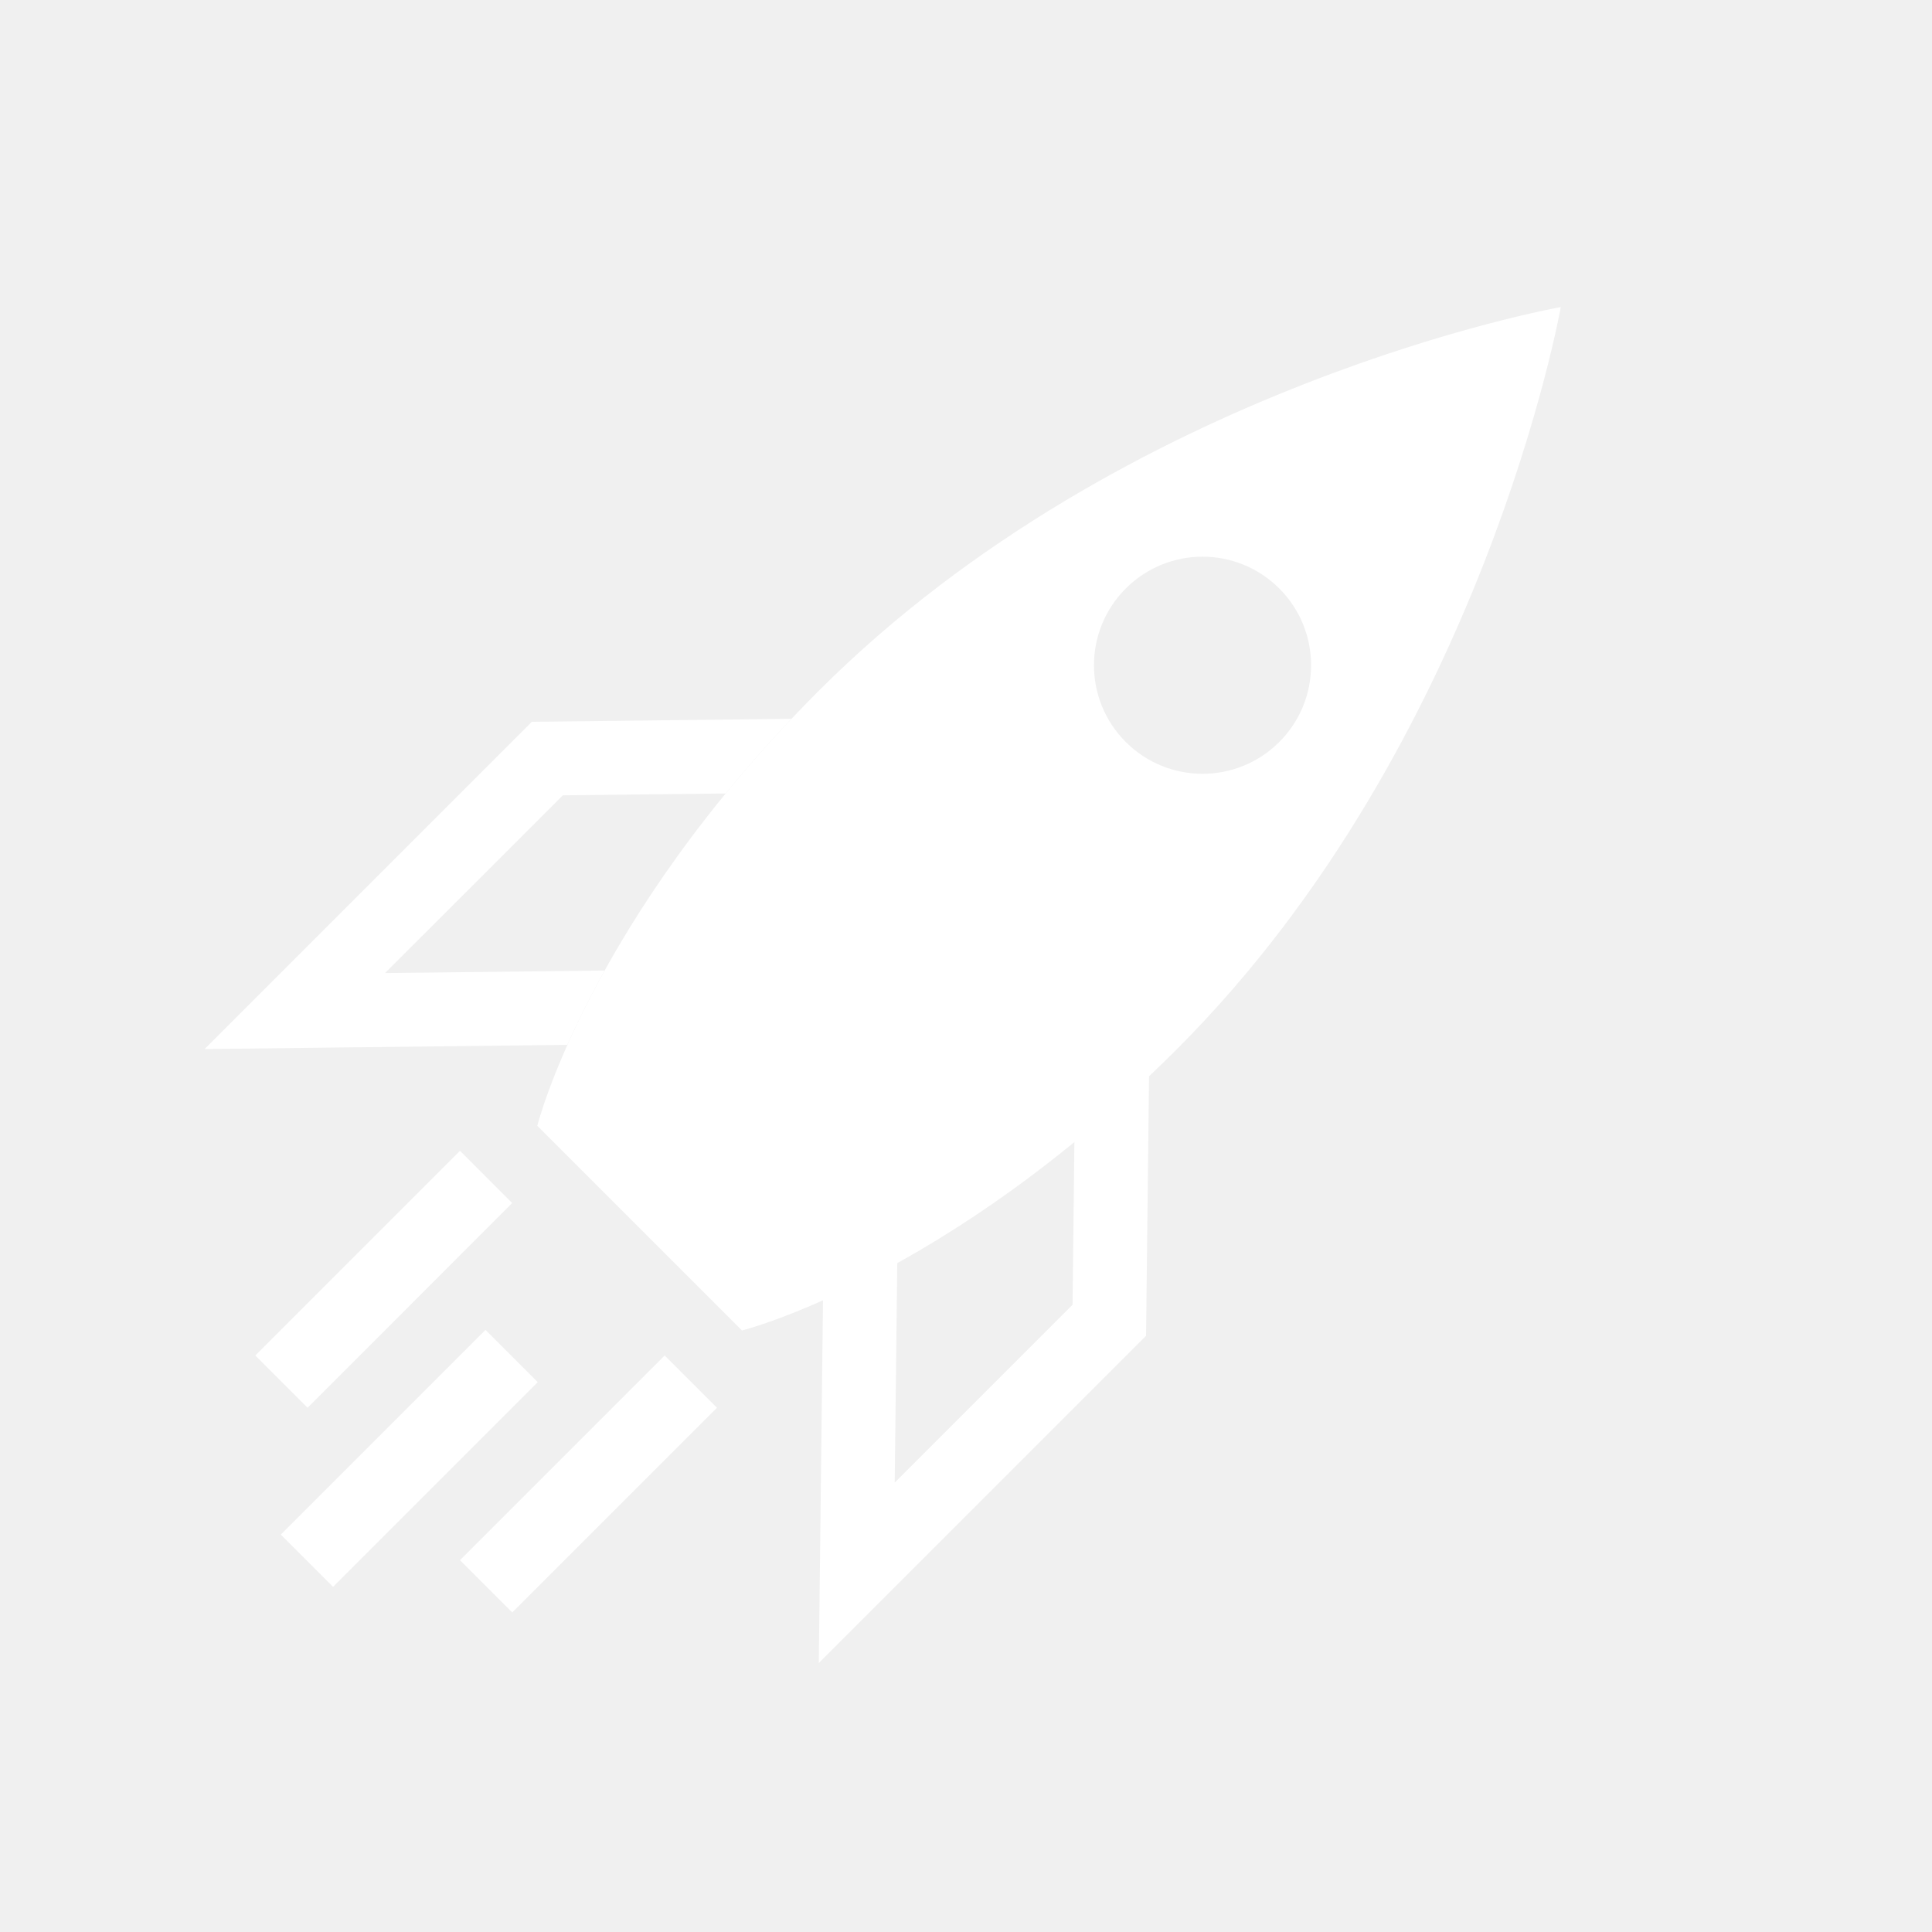
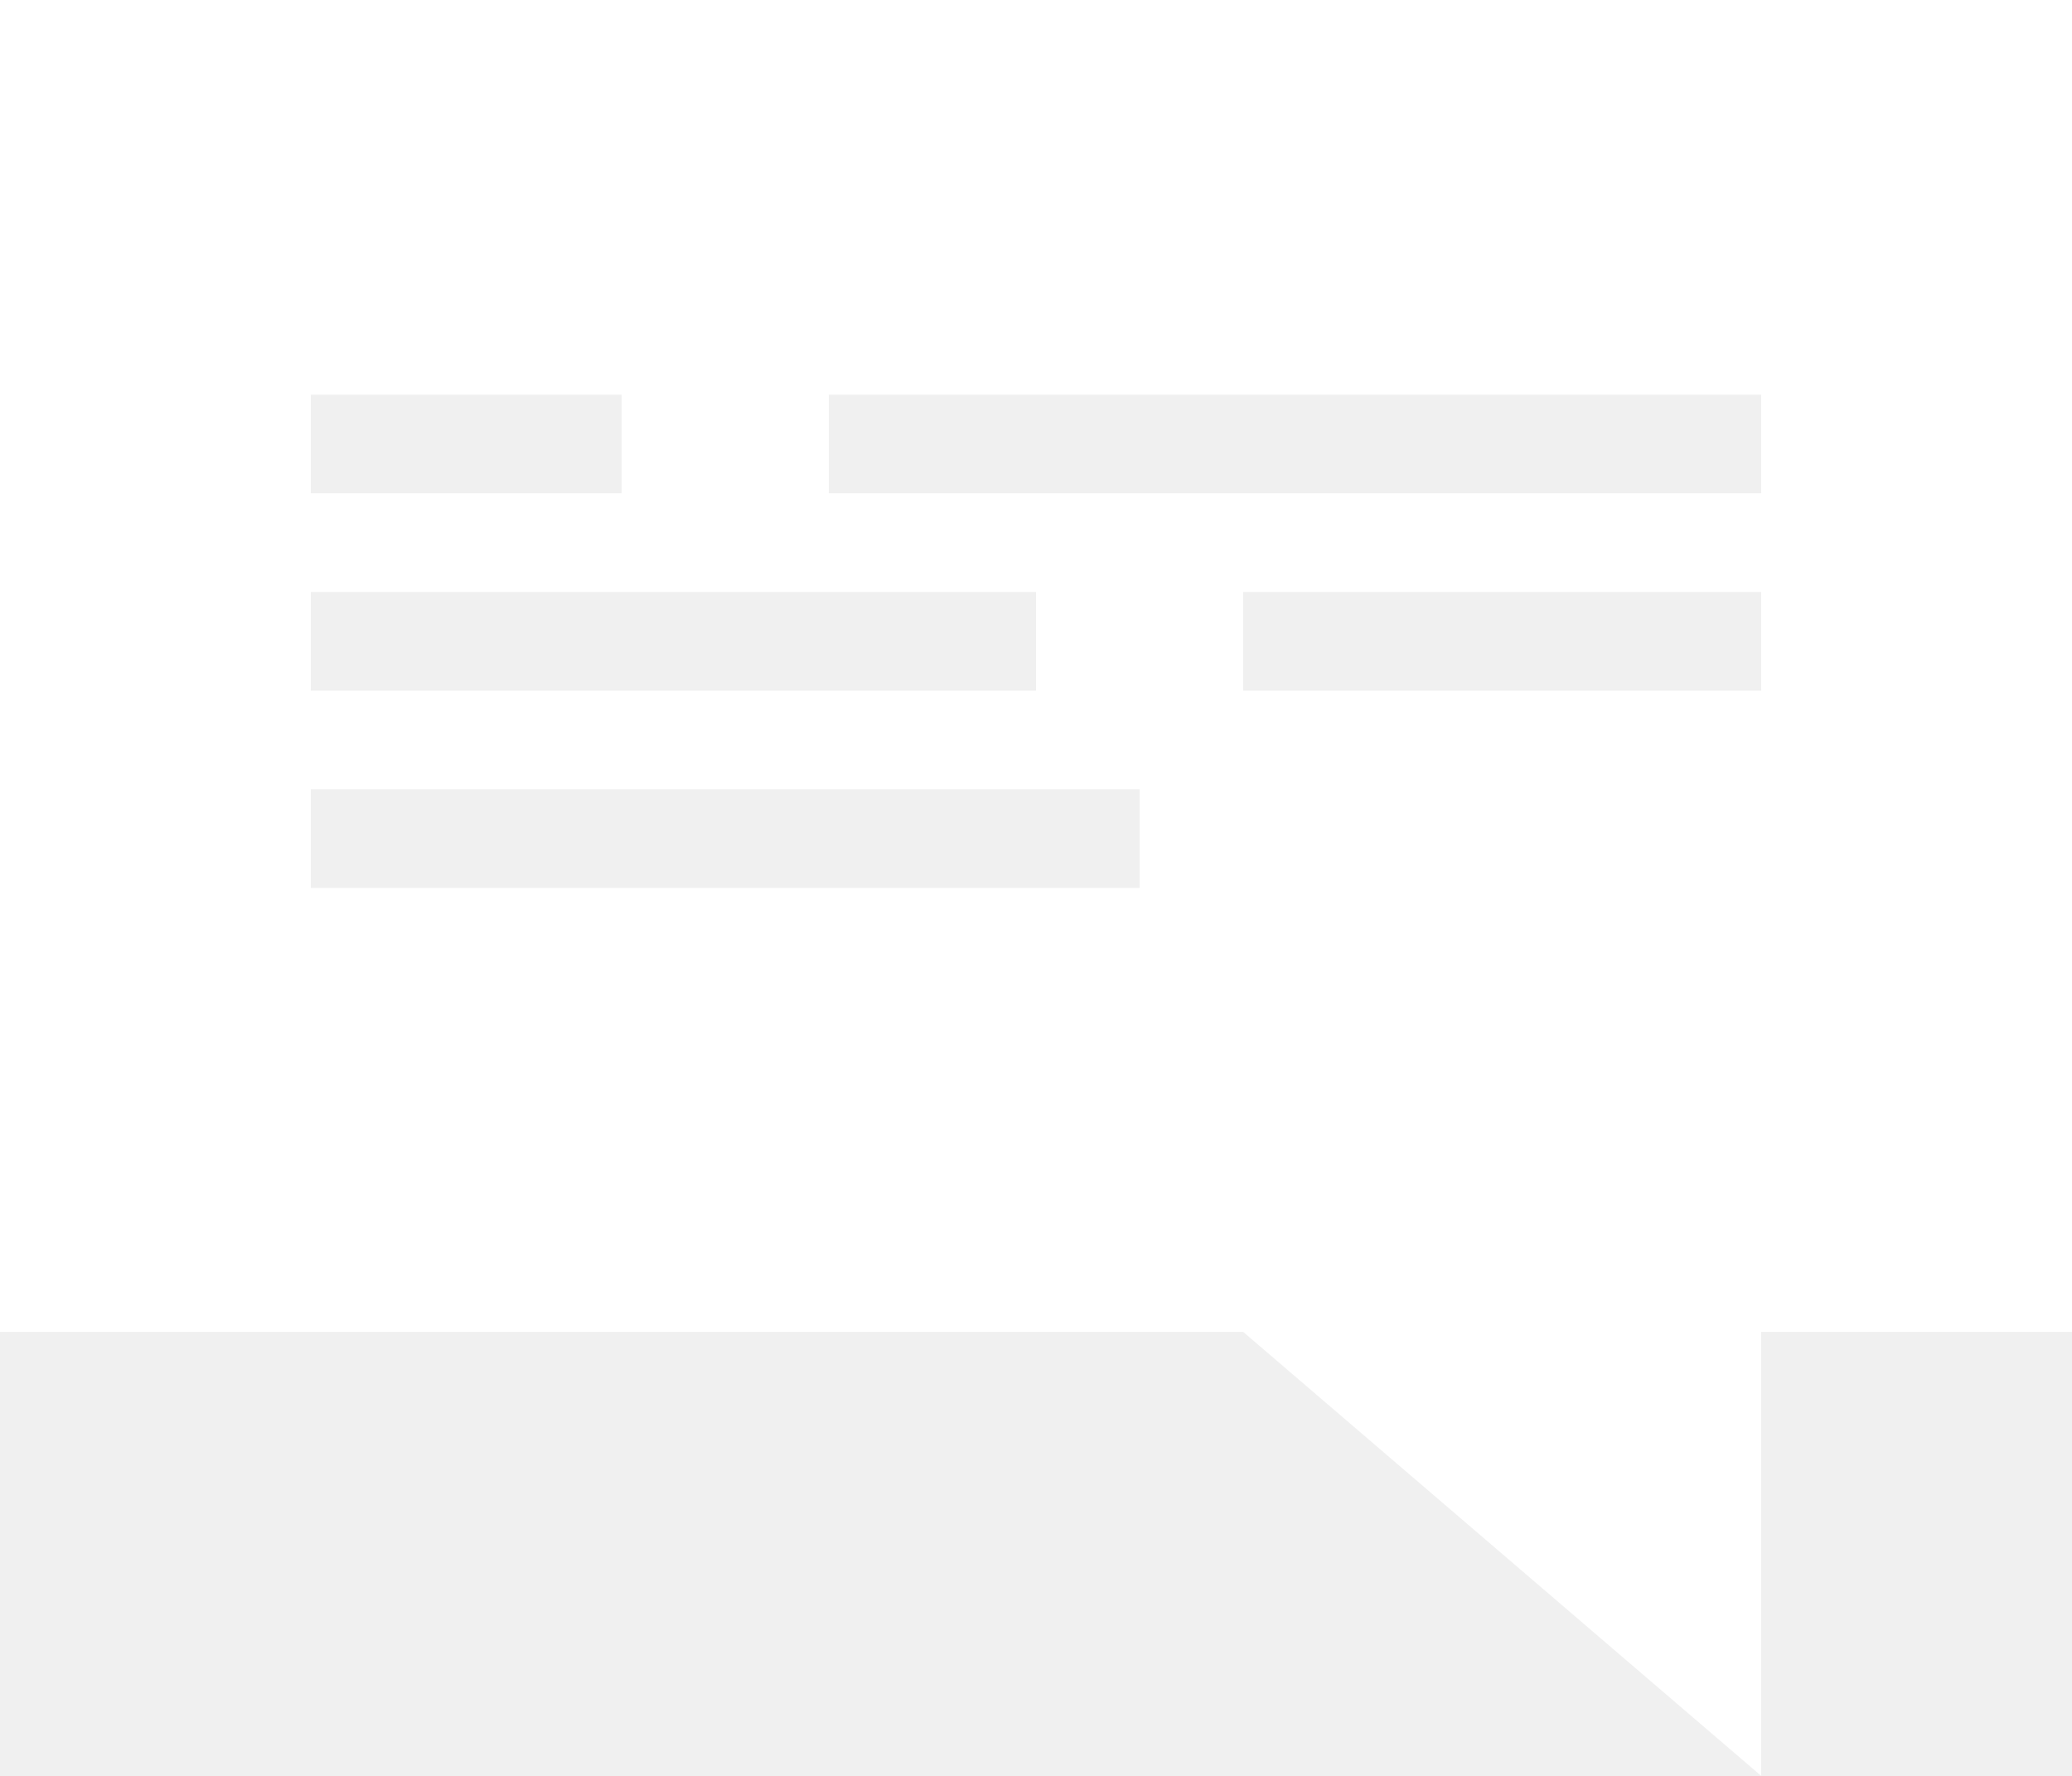
- <svg xmlns="http://www.w3.org/2000/svg" width="20" height="20" viewBox="0 0 20 20" fill="none">
-   <path fill-rule="evenodd" clip-rule="evenodd" d="M8.193 7.441L5.506 7.472L2.892 10.086L2.118 10.86L3.212 10.847L5.873 10.816C5.972 10.595 6.099 10.336 6.259 10.047L3.986 10.073L5.827 8.233L7.512 8.214C7.718 7.962 7.945 7.704 8.193 7.441Z" fill="white" />
-   <path fill-rule="evenodd" clip-rule="evenodd" d="M11.896 11.043L11.864 13.828L9.25 16.442L8.476 17.216L8.489 16.122L8.52 13.43C8.746 13.325 9.004 13.193 9.289 13.03L9.262 15.348L11.103 13.507L11.123 11.742C11.375 11.53 11.634 11.297 11.896 11.043Z" fill="white" />
-   <path fill-rule="evenodd" clip-rule="evenodd" d="M5.562 11.654C5.562 11.654 6.092 9.535 8.476 7.151C11.654 3.973 16.157 3.179 16.157 3.179C16.157 3.179 15.362 7.681 12.184 10.86C9.8 13.243 7.681 13.773 7.681 13.773L5.562 11.654ZM11.654 7.681C12.093 8.12 12.804 8.12 13.243 7.681C13.682 7.243 13.682 6.531 13.243 6.092C12.804 5.653 12.093 5.653 11.654 6.092C11.215 6.531 11.215 7.243 11.654 7.681Z" fill="white" />
-   <path fill-rule="evenodd" clip-rule="evenodd" d="M4.762 16.151L6.881 14.032L7.422 14.573L5.303 16.692L4.762 16.151Z" fill="white" />
-   <path fill-rule="evenodd" clip-rule="evenodd" d="M2.907 15.886L5.026 13.767L5.567 14.308L3.448 16.427L2.907 15.886Z" fill="white" />
-   <path fill-rule="evenodd" clip-rule="evenodd" d="M2.643 14.032L4.762 11.913L5.302 12.454L3.184 14.573L2.643 14.032Z" fill="white" />
+ <svg xmlns="http://www.w3.org/2000/svg" width="14" height="12" viewBox="0 0 14 12" fill="none">
+   <path fill-rule="evenodd" clip-rule="evenodd" d="M0 0H14V9H11.9V12L8.4 9H0V0ZM2.1 3.333H4.2V2.667H2.1V3.333ZM5.6 3.333H11.9L11.9 2.667H5.6L5.6 3.333ZM7 4.667V4H2.1V4.667H7ZM8.4 4.667H11.9V4H8.4V4.667ZM2.1 6H7.7L7.7 5.333H2.1V6Z" fill="white" />
</svg>
